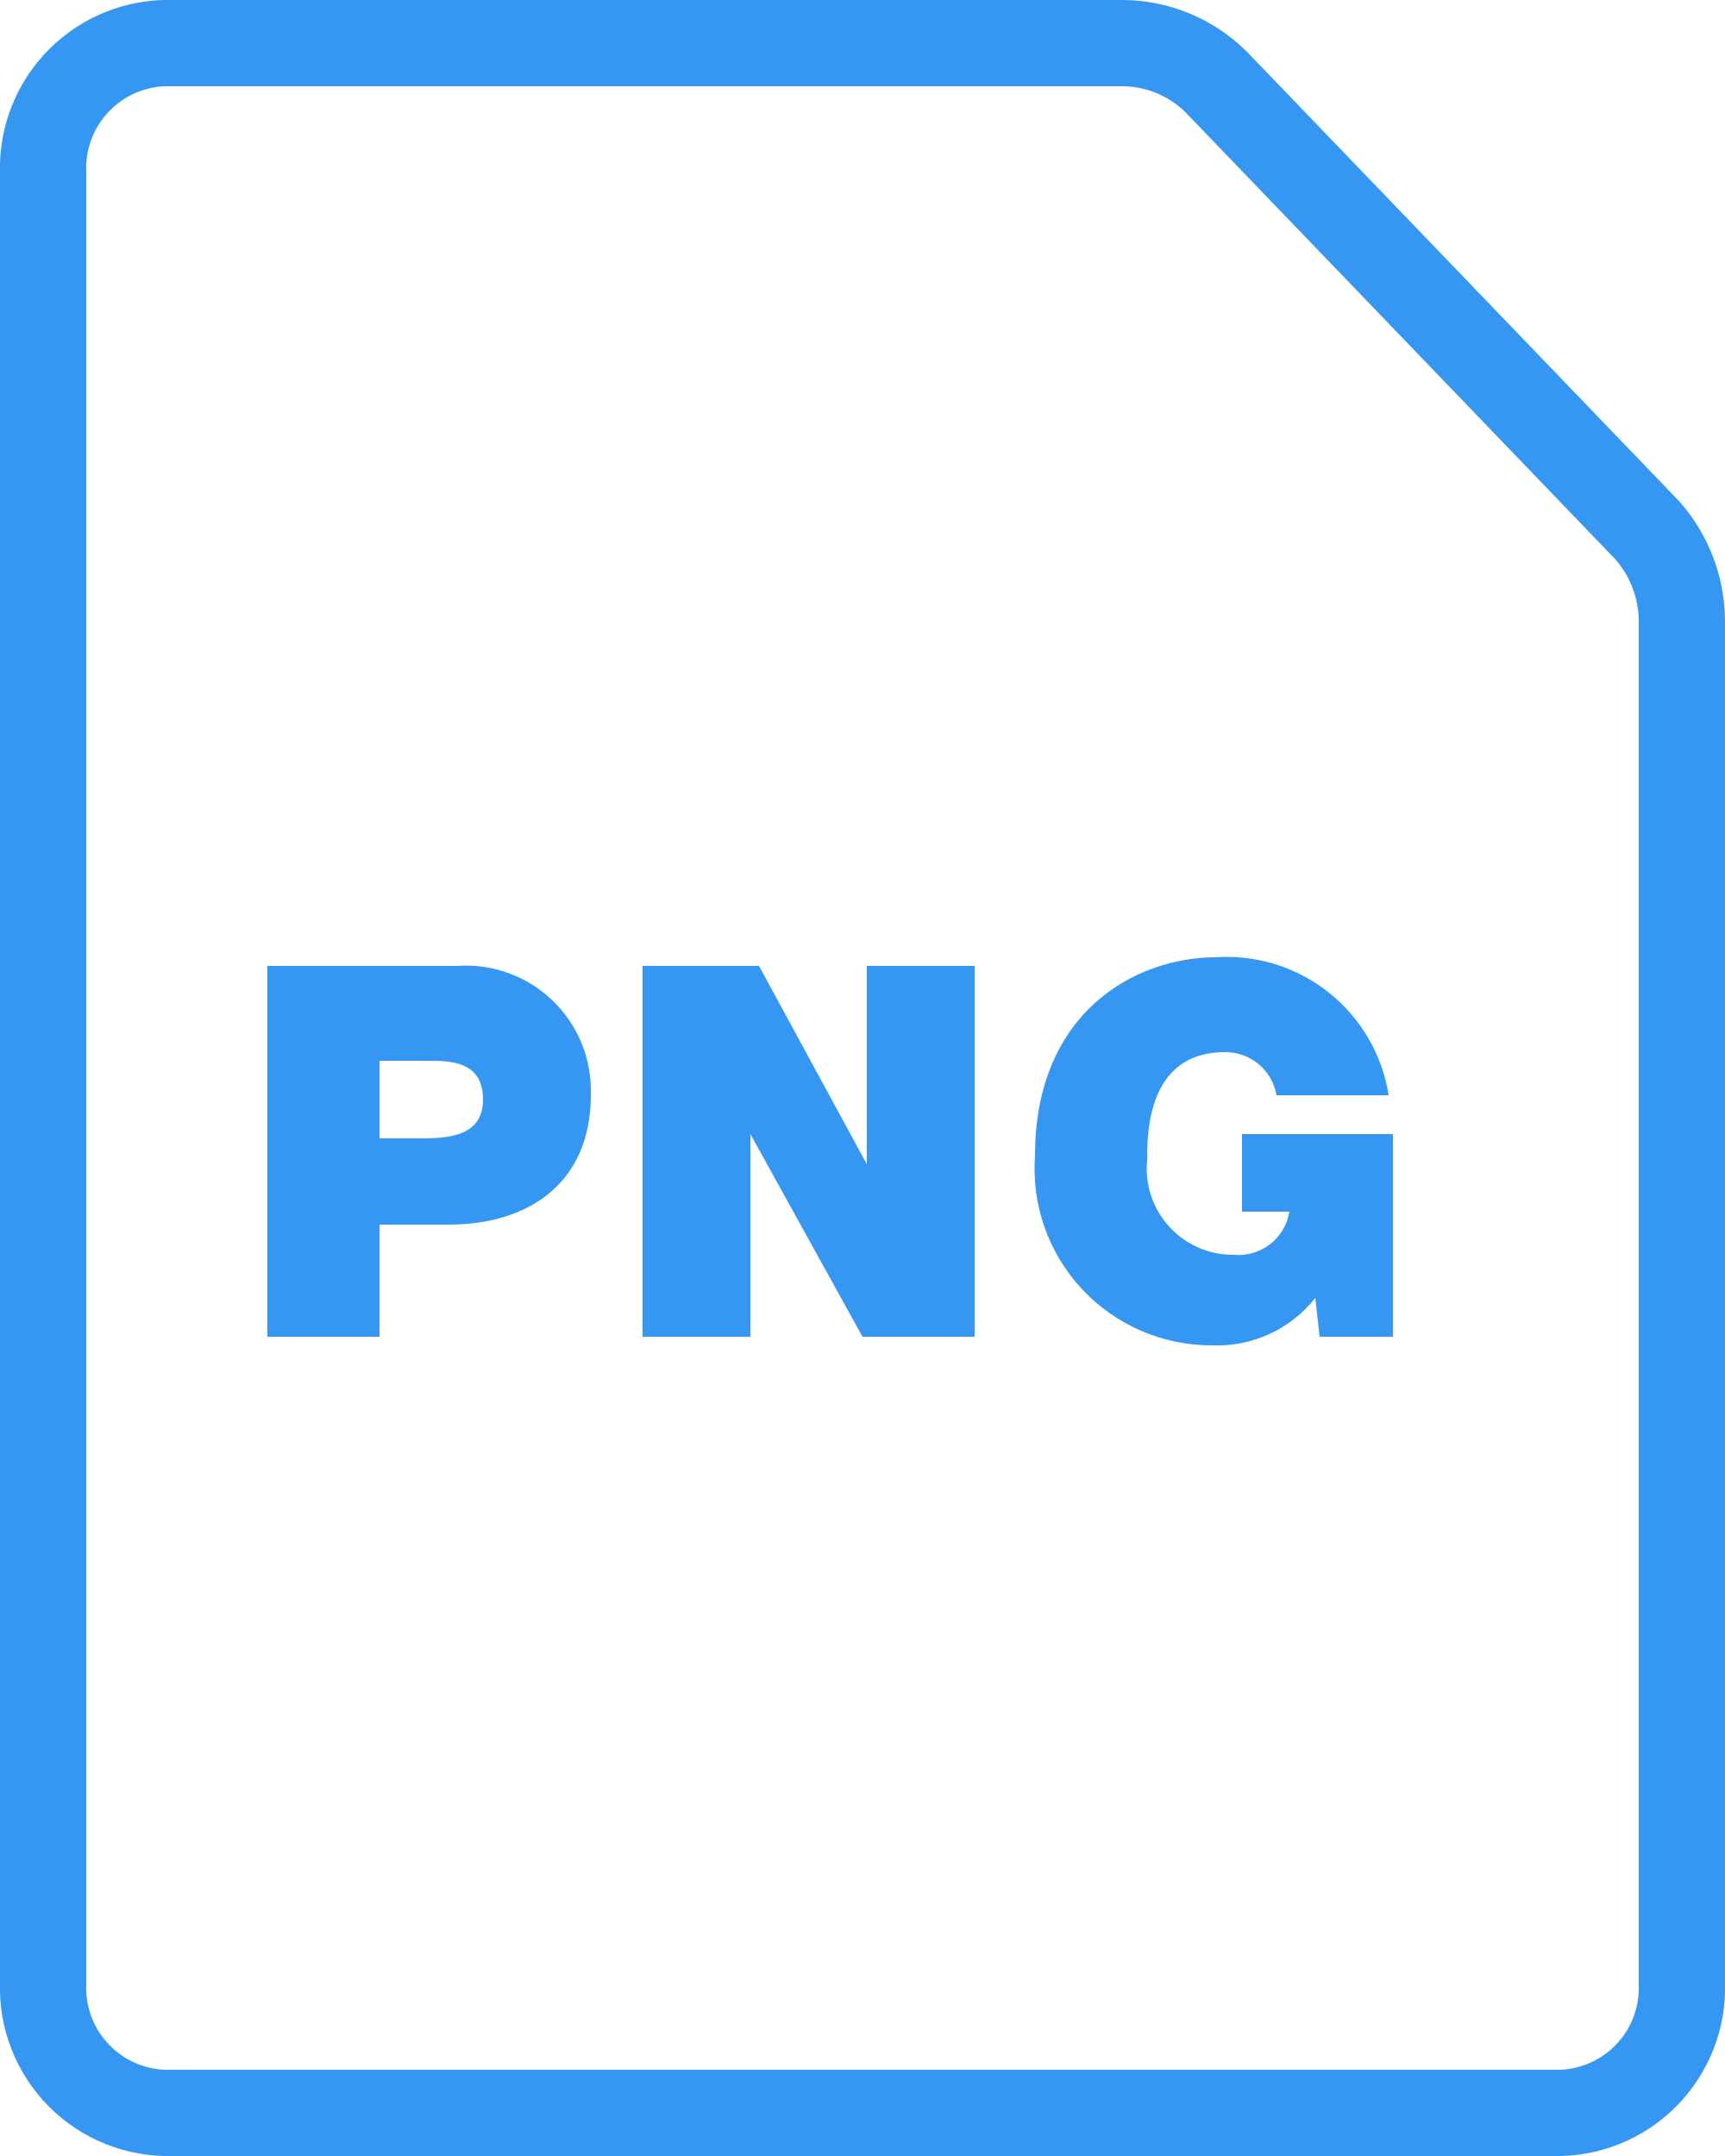
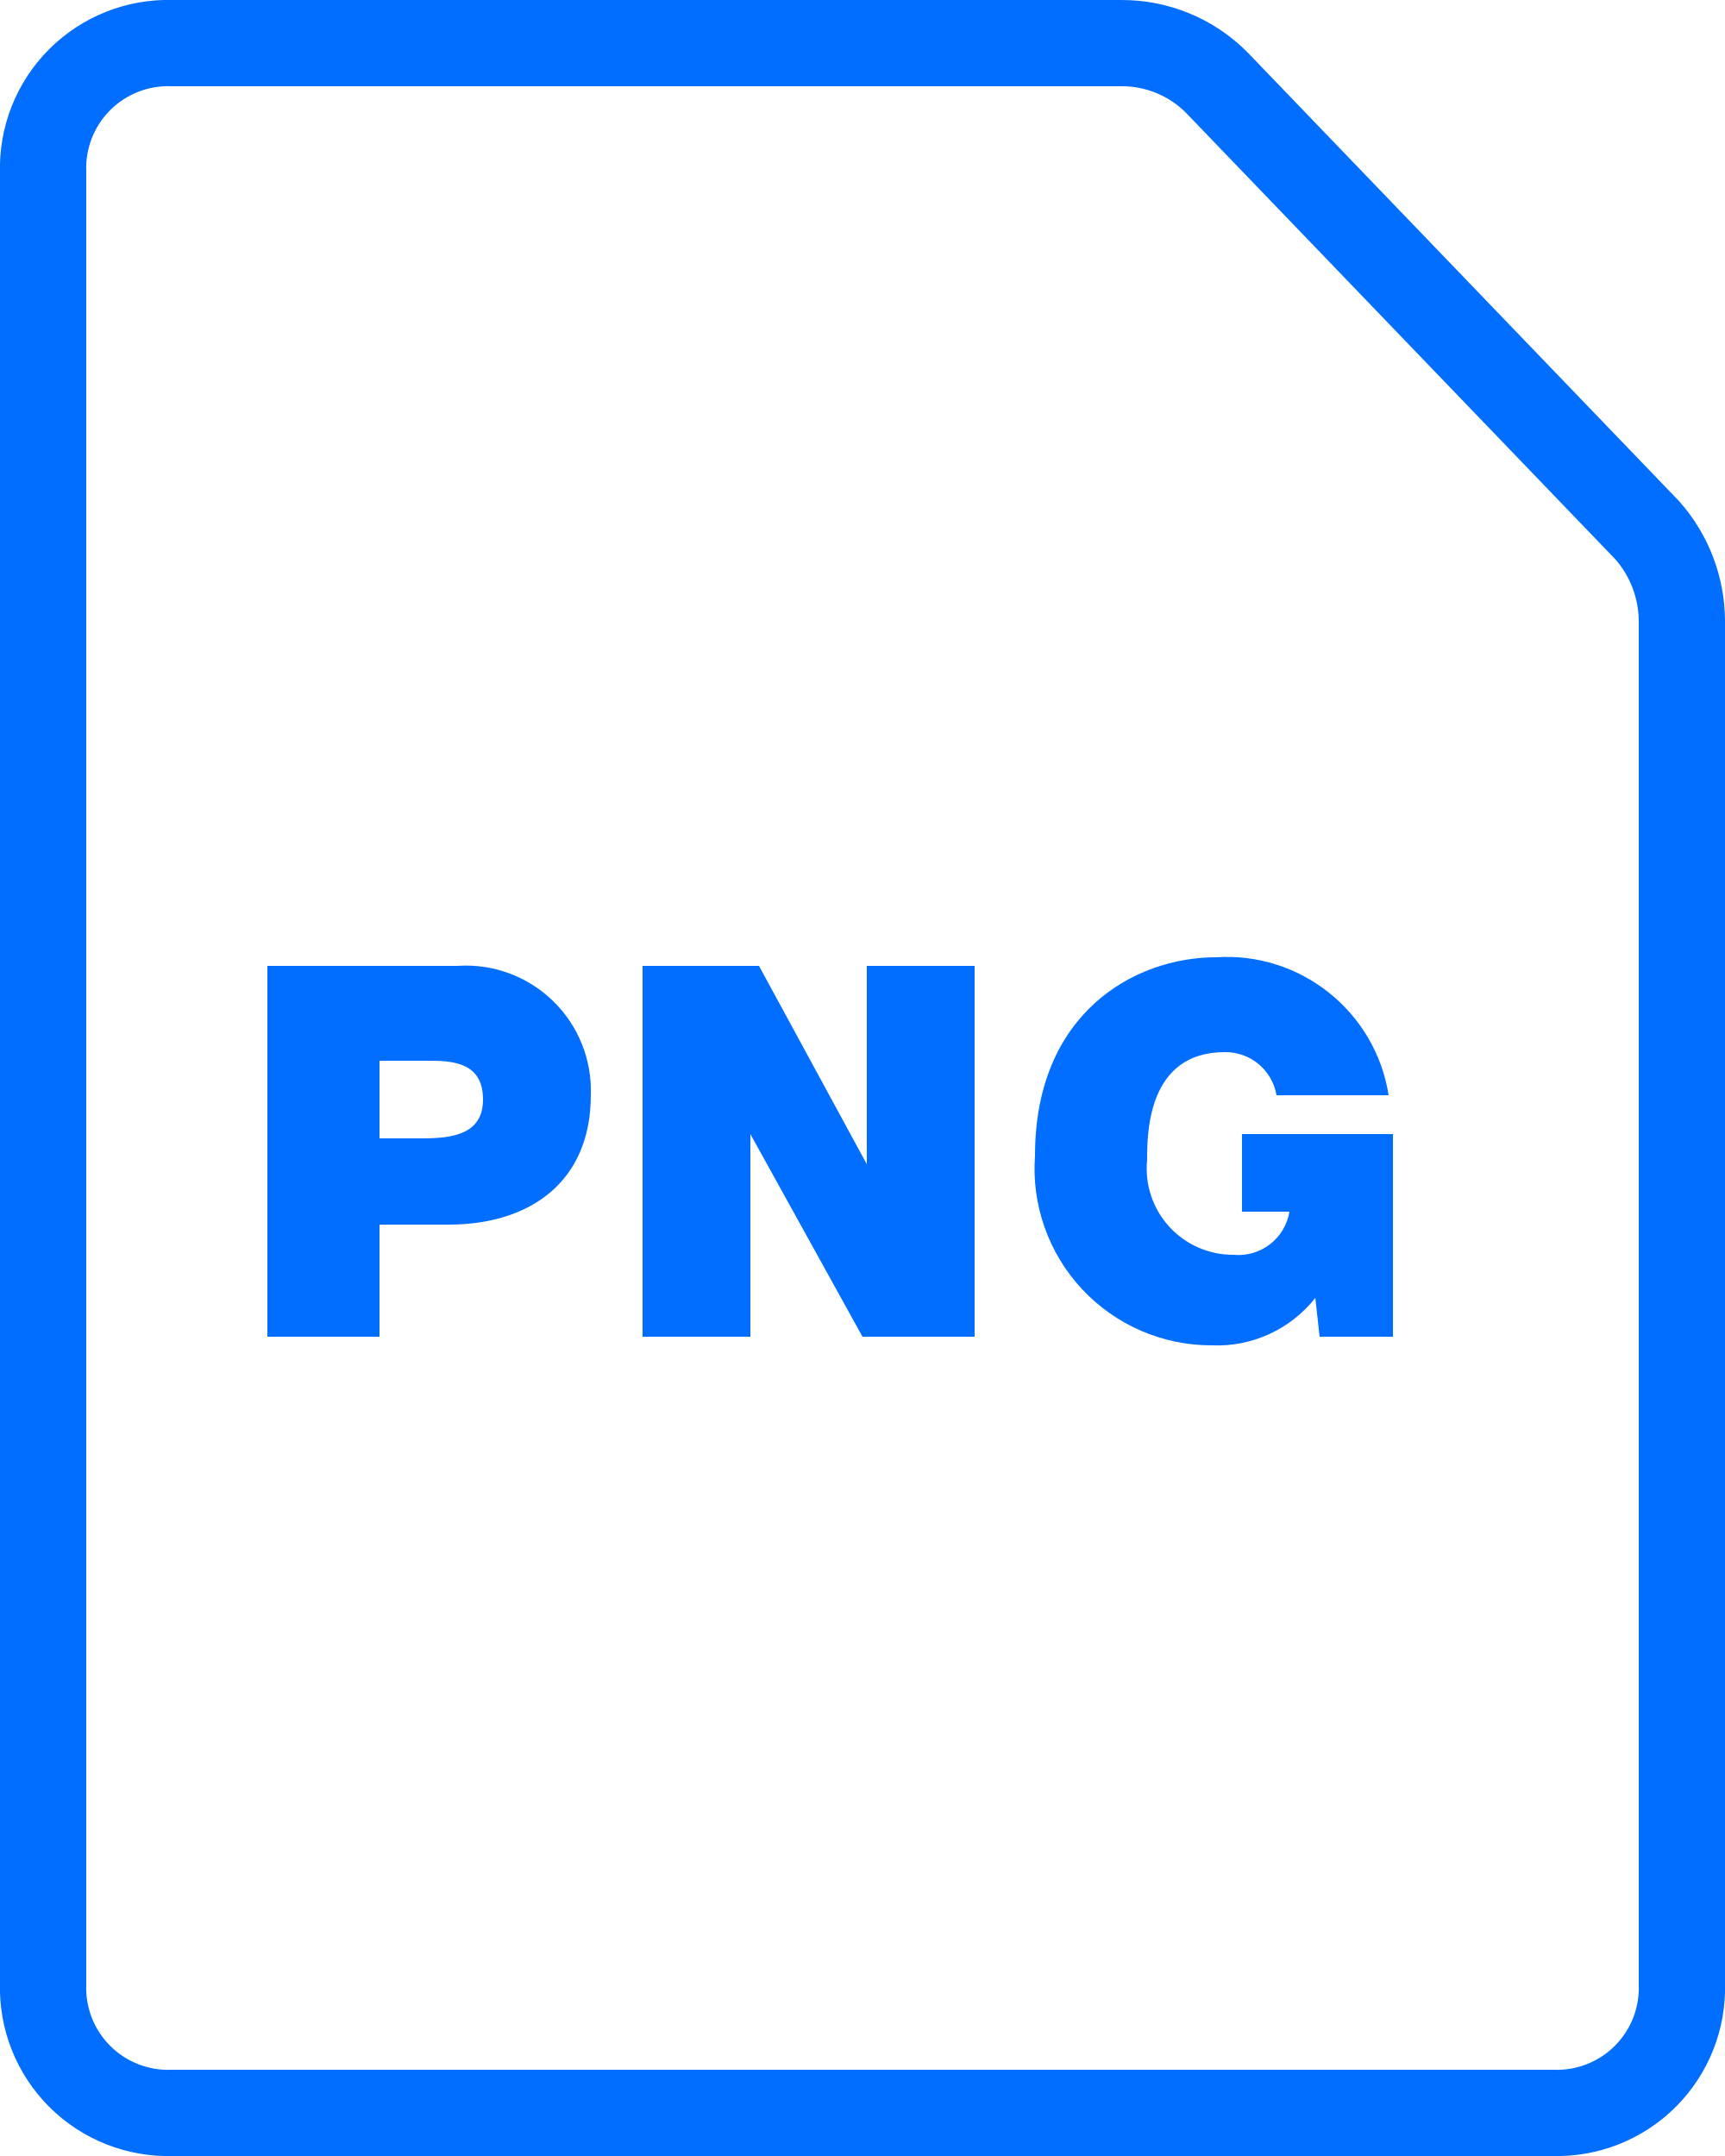
<svg xmlns="http://www.w3.org/2000/svg" width="40" height="50" viewBox="0 0 40 50">
  <g id="Layer_2" data-name="Layer 2">
    <g id="Layer_1-2" data-name="Layer 1">
      <g id="Group-3">
-         <path id="Combined-Shape" d="M4,1A2.9,2.9,0,0,0,1,4V46a2.9,2.9,0,0,0,3,3H36a2.9,2.9,0,0,0,3-3V14.4a3.2,3.2,0,0,0-.8-2.1L28.2,1.9A3.1,3.1,0,0,0,26,1Z" fill="none" stroke="#3697f2" stroke-width="2" />
+         <path id="Combined-Shape" d="M4,1A2.9,2.9,0,0,0,1,4V46a2.9,2.9,0,0,0,3,3H36a2.9,2.9,0,0,0,3-3V14.4a3.2,3.2,0,0,0-.8-2.1L28.2,1.9A3.1,3.1,0,0,0,26,1Z" fill="none" stroke="#016EFF" stroke-width="2" />
        <g id="SVG" style="isolation: isolate">
          <g style="isolation: isolate">
-             <path d="M6.2,22.4h4.4a2.9,2.9,0,0,1,3.1,3c0,2-1.4,3-3.3,3H8.8V31H6.2Zm2.6,4h1c.7,0,1.4-.1,1.4-.9s-.6-.9-1.2-.9H8.8Z" fill="#3697f2" />
-             <path d="M14.9,22.4h2.7L20.1,27h0V22.4h2.5V31H20l-2.6-4.7h0V31H14.9Z" fill="#3697f2" />
-             <path d="M30.5,30.1a2.9,2.9,0,0,1-2.4,1.1A4.1,4.1,0,0,1,24,26.8c0-3.3,2.3-4.6,4.2-4.6a3.8,3.8,0,0,1,4,3.2H29.6a1.2,1.2,0,0,0-1.2-1c-1.8,0-1.8,1.9-1.8,2.5a2,2,0,0,0,2,2.2,1.2,1.2,0,0,0,1.3-1H28.8V26.3h3.5V31H30.6Z" fill="#3697f2" />
+             <path d="M6.2,22.4h4.4a2.9,2.9,0,0,1,3.1,3c0,2-1.4,3-3.3,3H8.8V31H6.2Zm2.6,4h1c.7,0,1.4-.1,1.4-.9s-.6-.9-1.2-.9H8.8Z" fill="#016EFF" />
+             <path d="M14.9,22.4h2.7L20.1,27h0V22.4h2.5V31H20l-2.6-4.7h0V31H14.9Z" fill="#016EFF" />
+             <path d="M30.5,30.1a2.9,2.9,0,0,1-2.4,1.1A4.1,4.1,0,0,1,24,26.8c0-3.3,2.3-4.6,4.2-4.6a3.8,3.8,0,0,1,4,3.2H29.6a1.2,1.2,0,0,0-1.2-1c-1.8,0-1.8,1.9-1.8,2.5a2,2,0,0,0,2,2.2,1.2,1.2,0,0,0,1.3-1H28.8V26.3h3.5V31H30.6Z" fill="#016EFF" />
          </g>
        </g>
      </g>
    </g>
  </g>
</svg>
